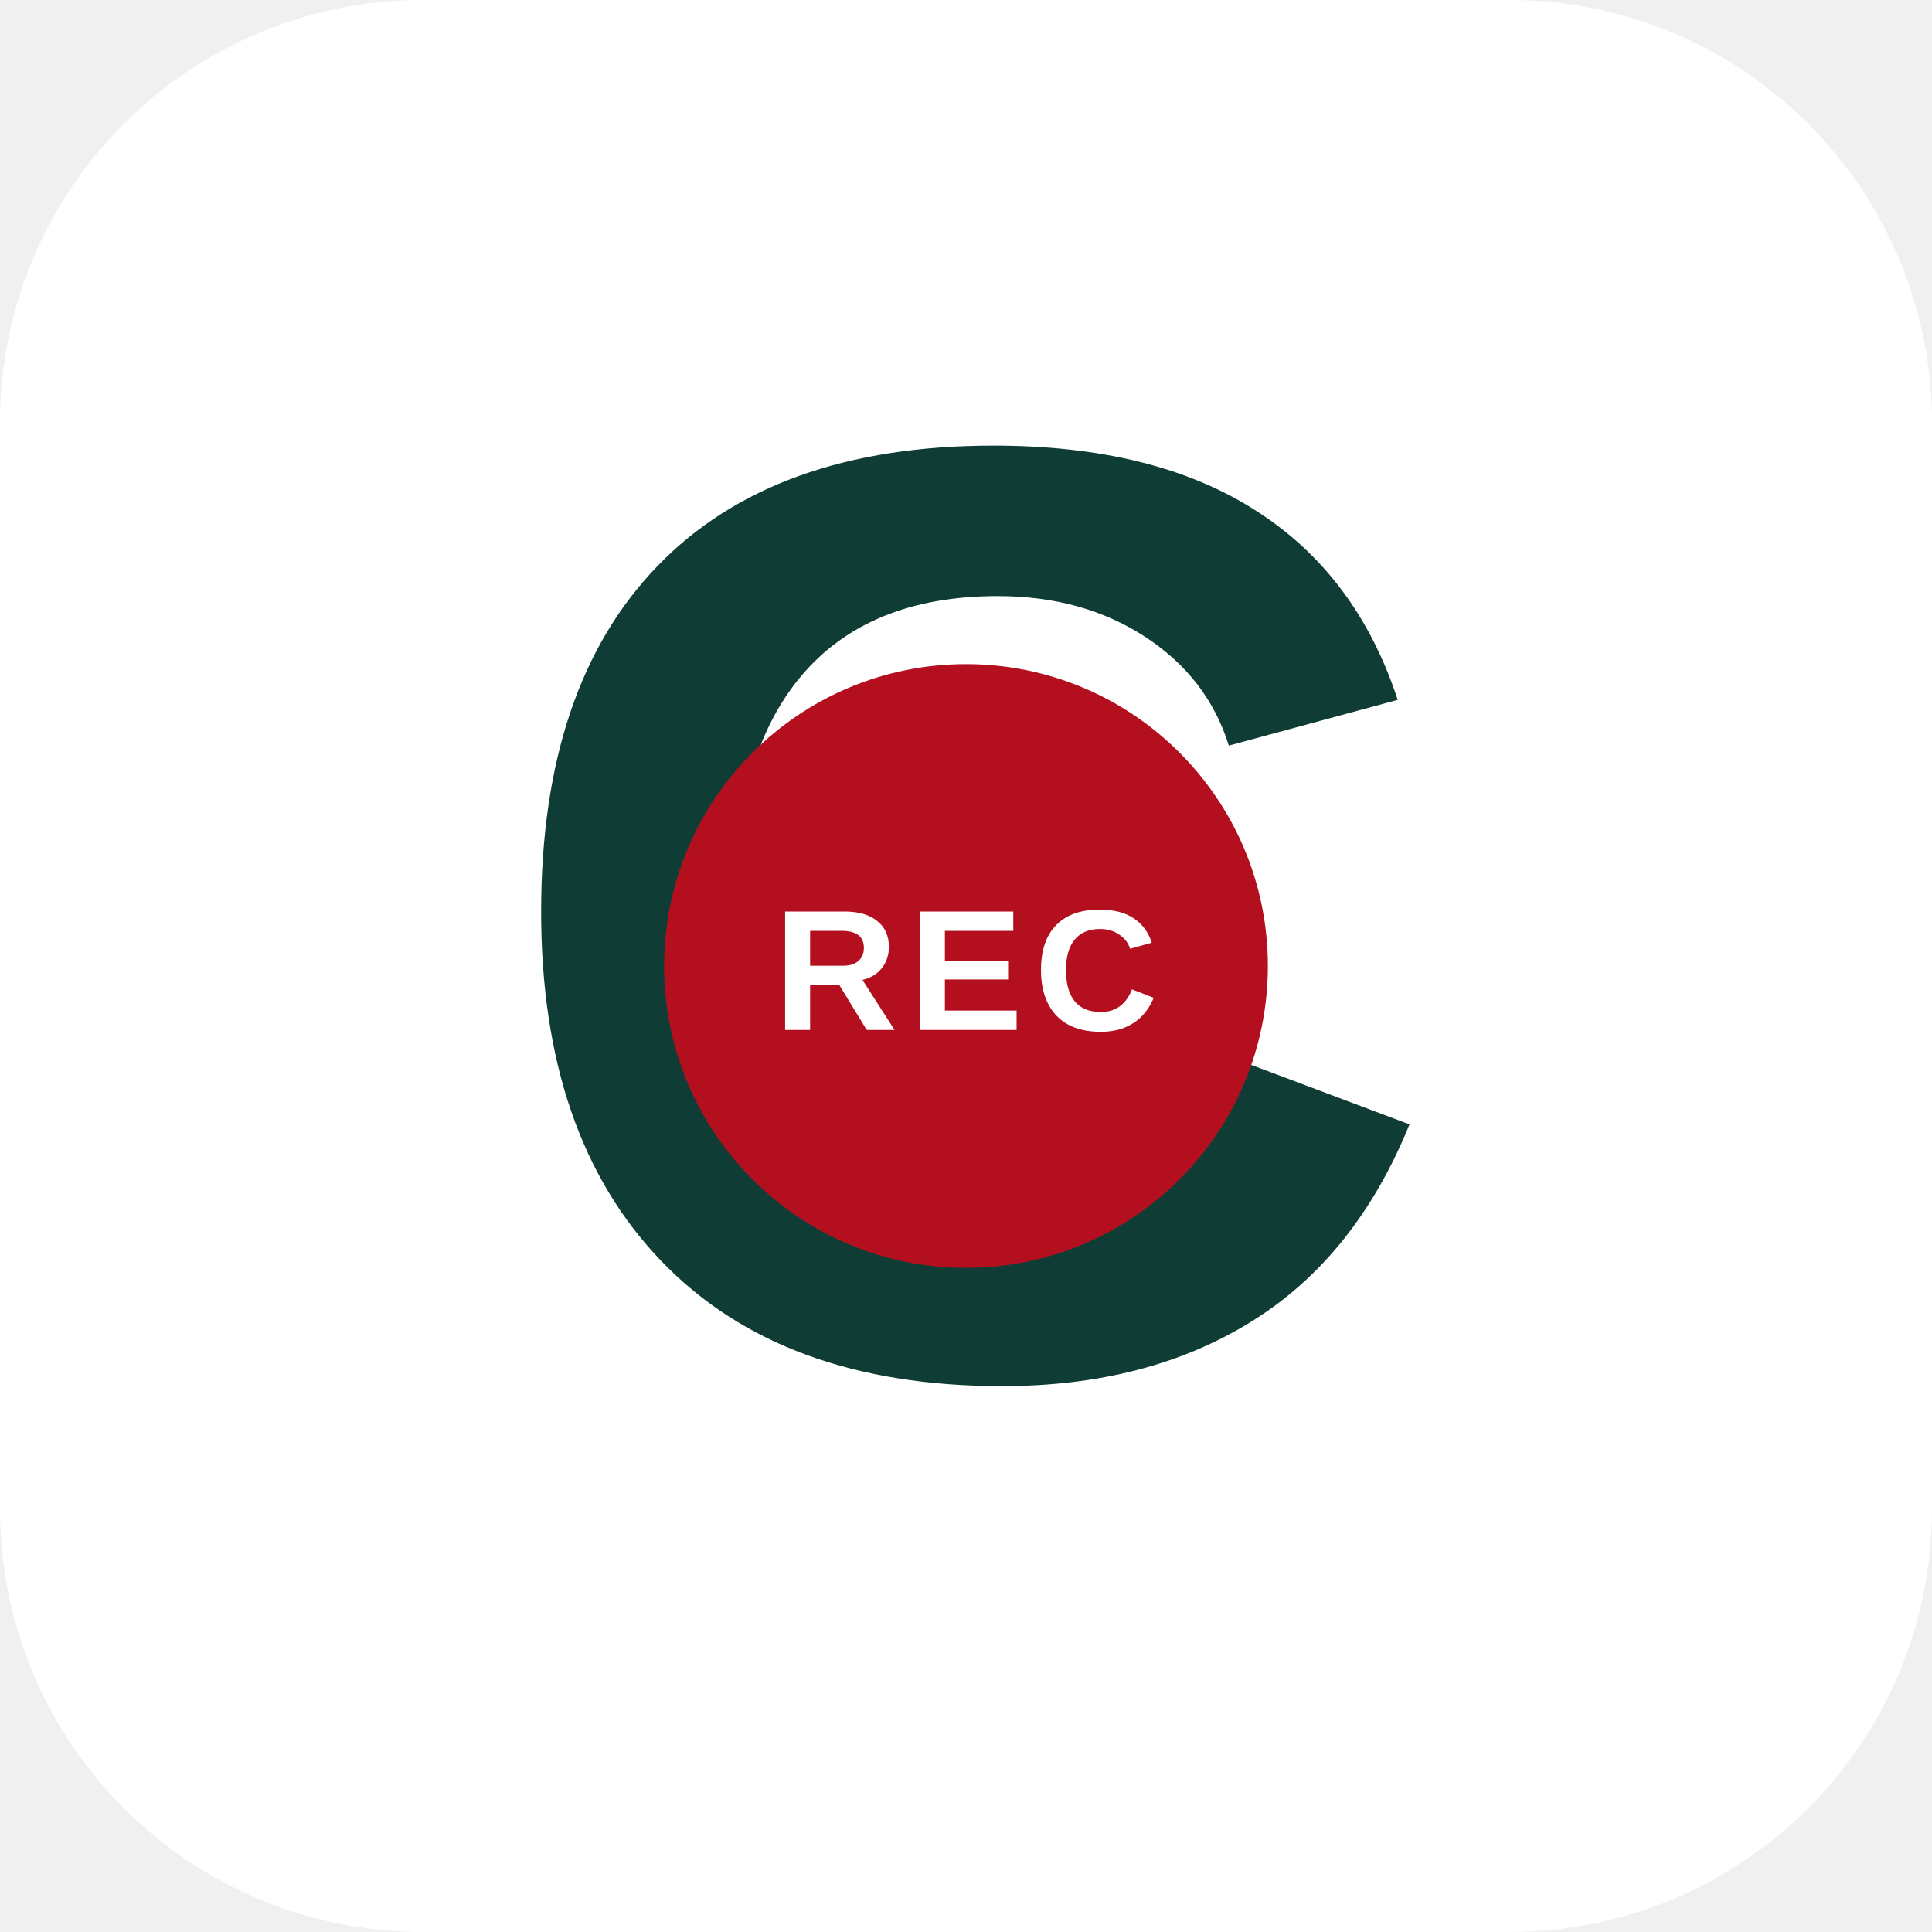
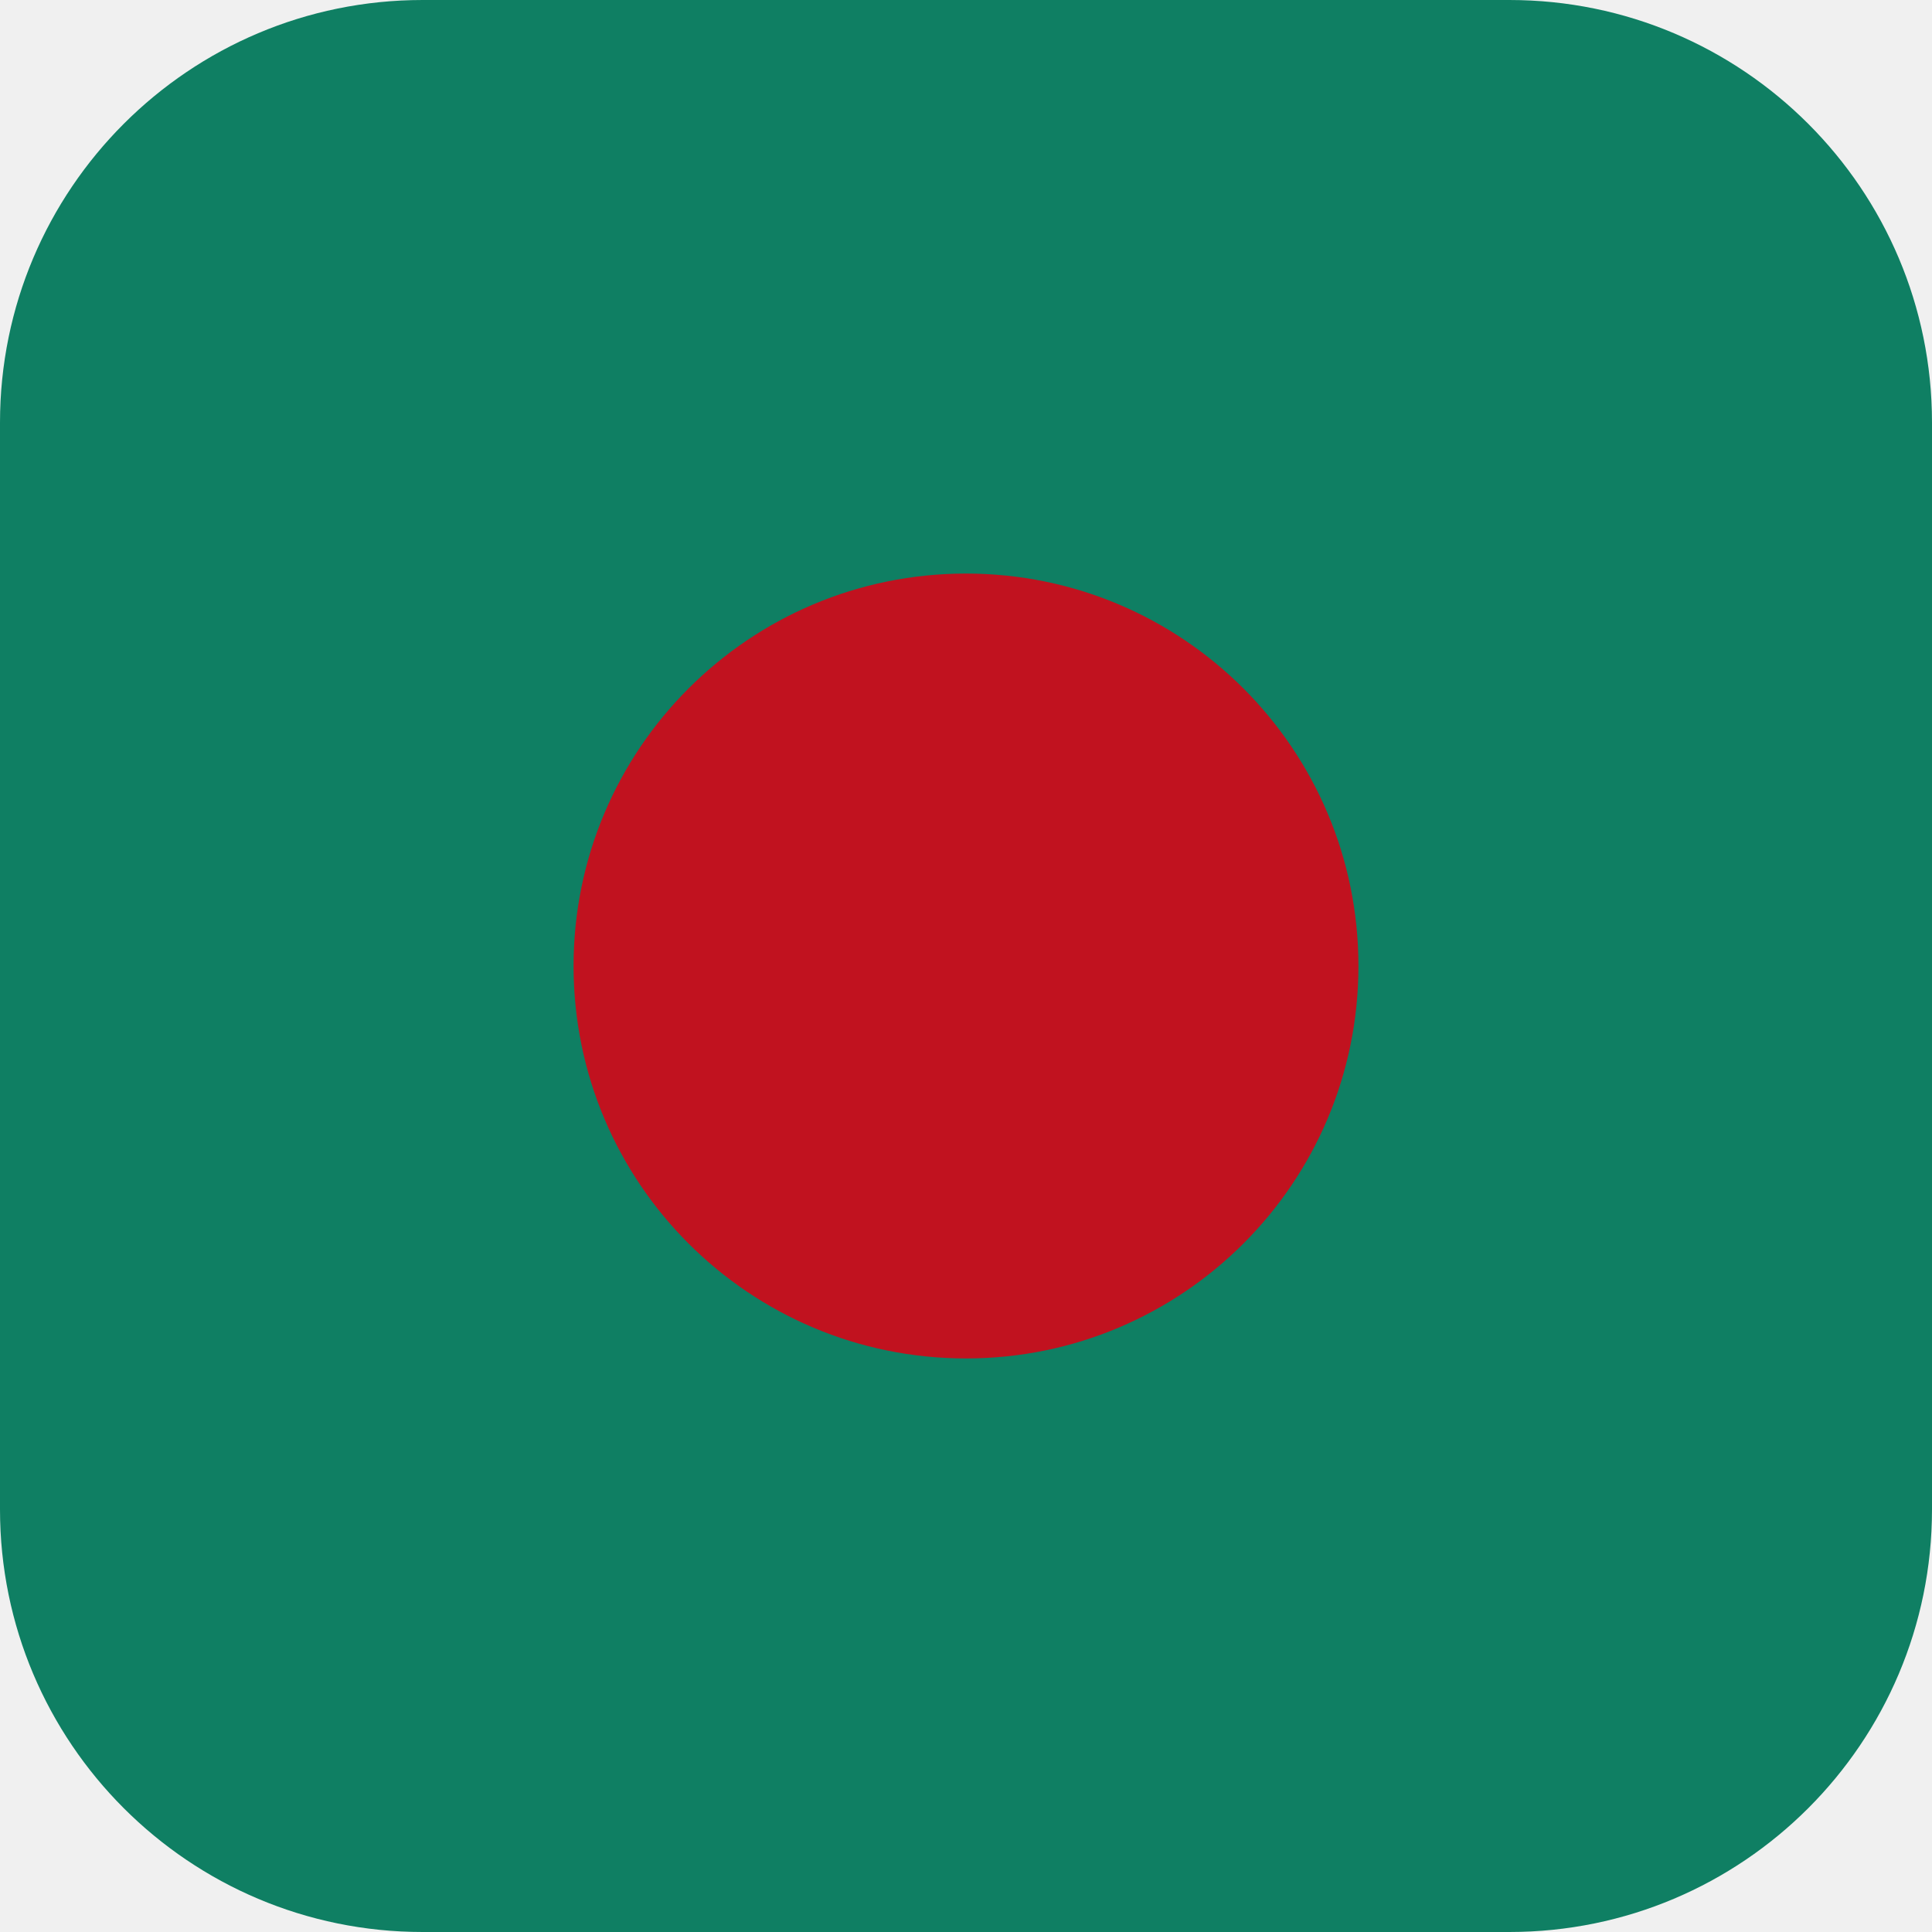
<svg xmlns="http://www.w3.org/2000/svg" viewBox="0 0 64 64" role="img" aria-label="Castwing favicon">
-   <rect x="0" y="0" width="64" height="64" rx="14" fill="#ffffff" />
-   <text x="32" y="33" text-anchor="middle" dominant-baseline="middle" fill="#0f3d35" font-size="44" font-family="Arial, Helvetica, sans-serif" font-weight="700">C</text>
-   <circle cx="32" cy="32" r="10" fill="#b40f1f" />
-   <text x="32" y="32.5" text-anchor="middle" dominant-baseline="middle" fill="#ffffff" font-size="5.7" font-family="Arial, Helvetica, sans-serif" font-weight="700" letter-spacing=".35">REC</text>
+   <rect x="0" y="0" width="64" height="64" rx="14" fill="#0f7f63" />
+   <circle cx="32" cy="32" r="13" fill="#c1121f" />
</svg>
